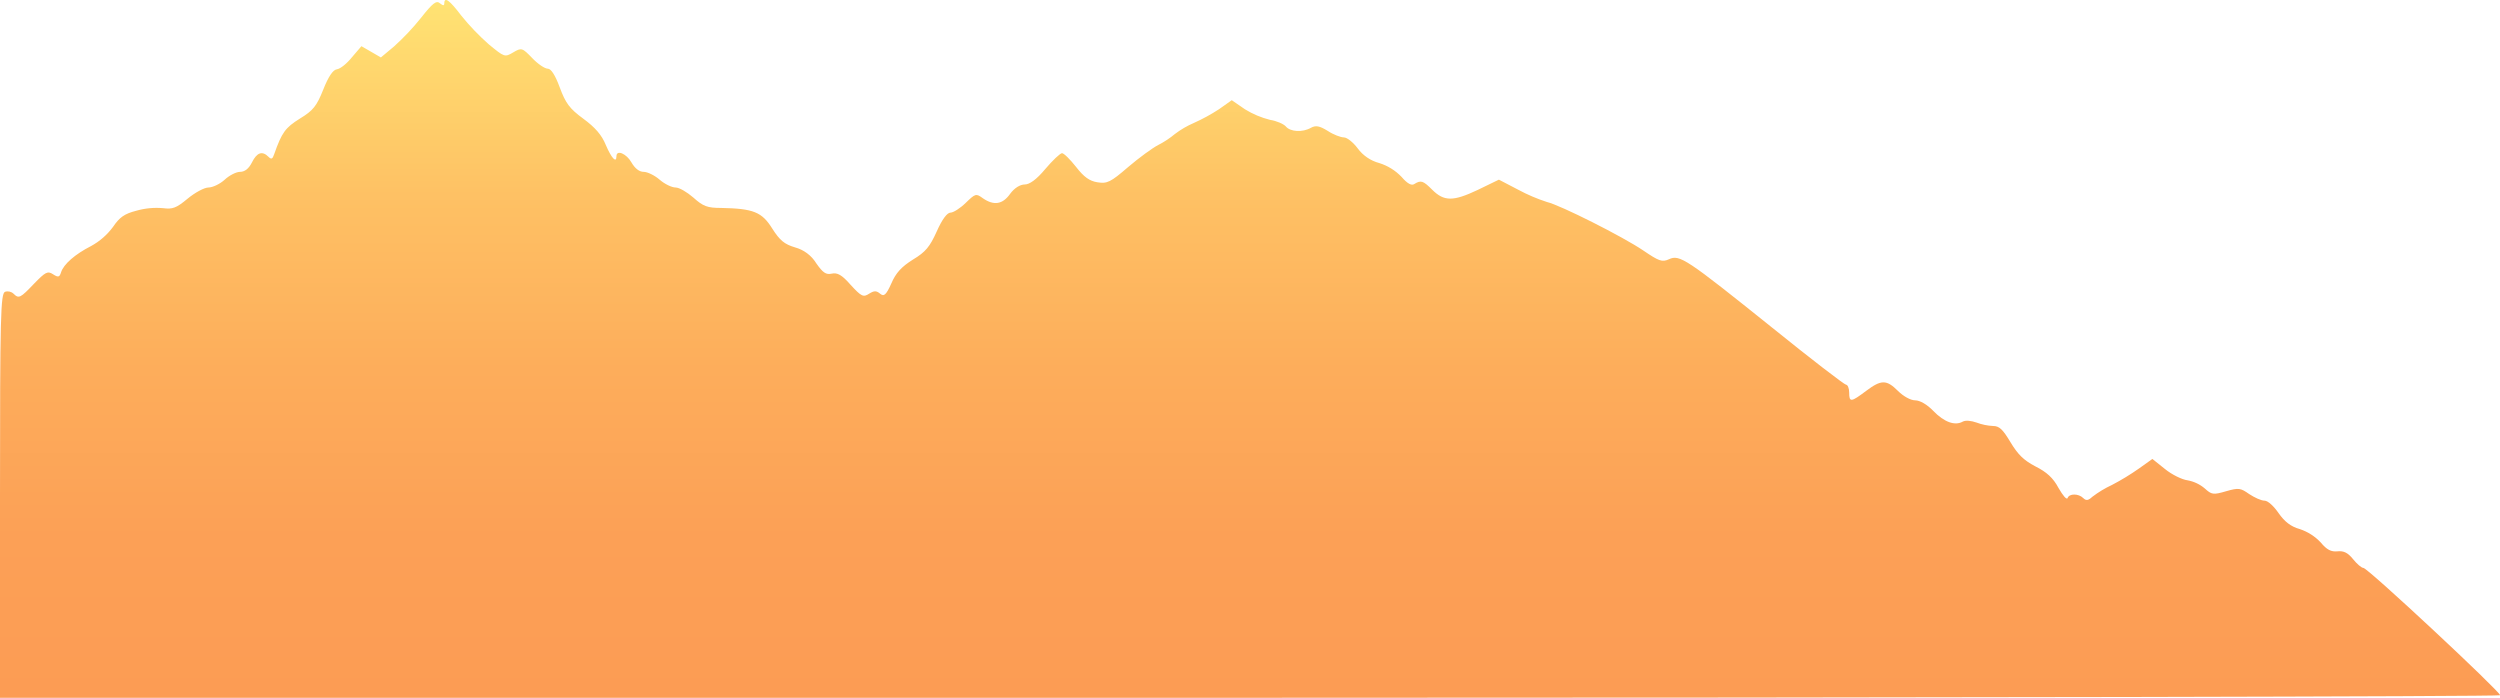
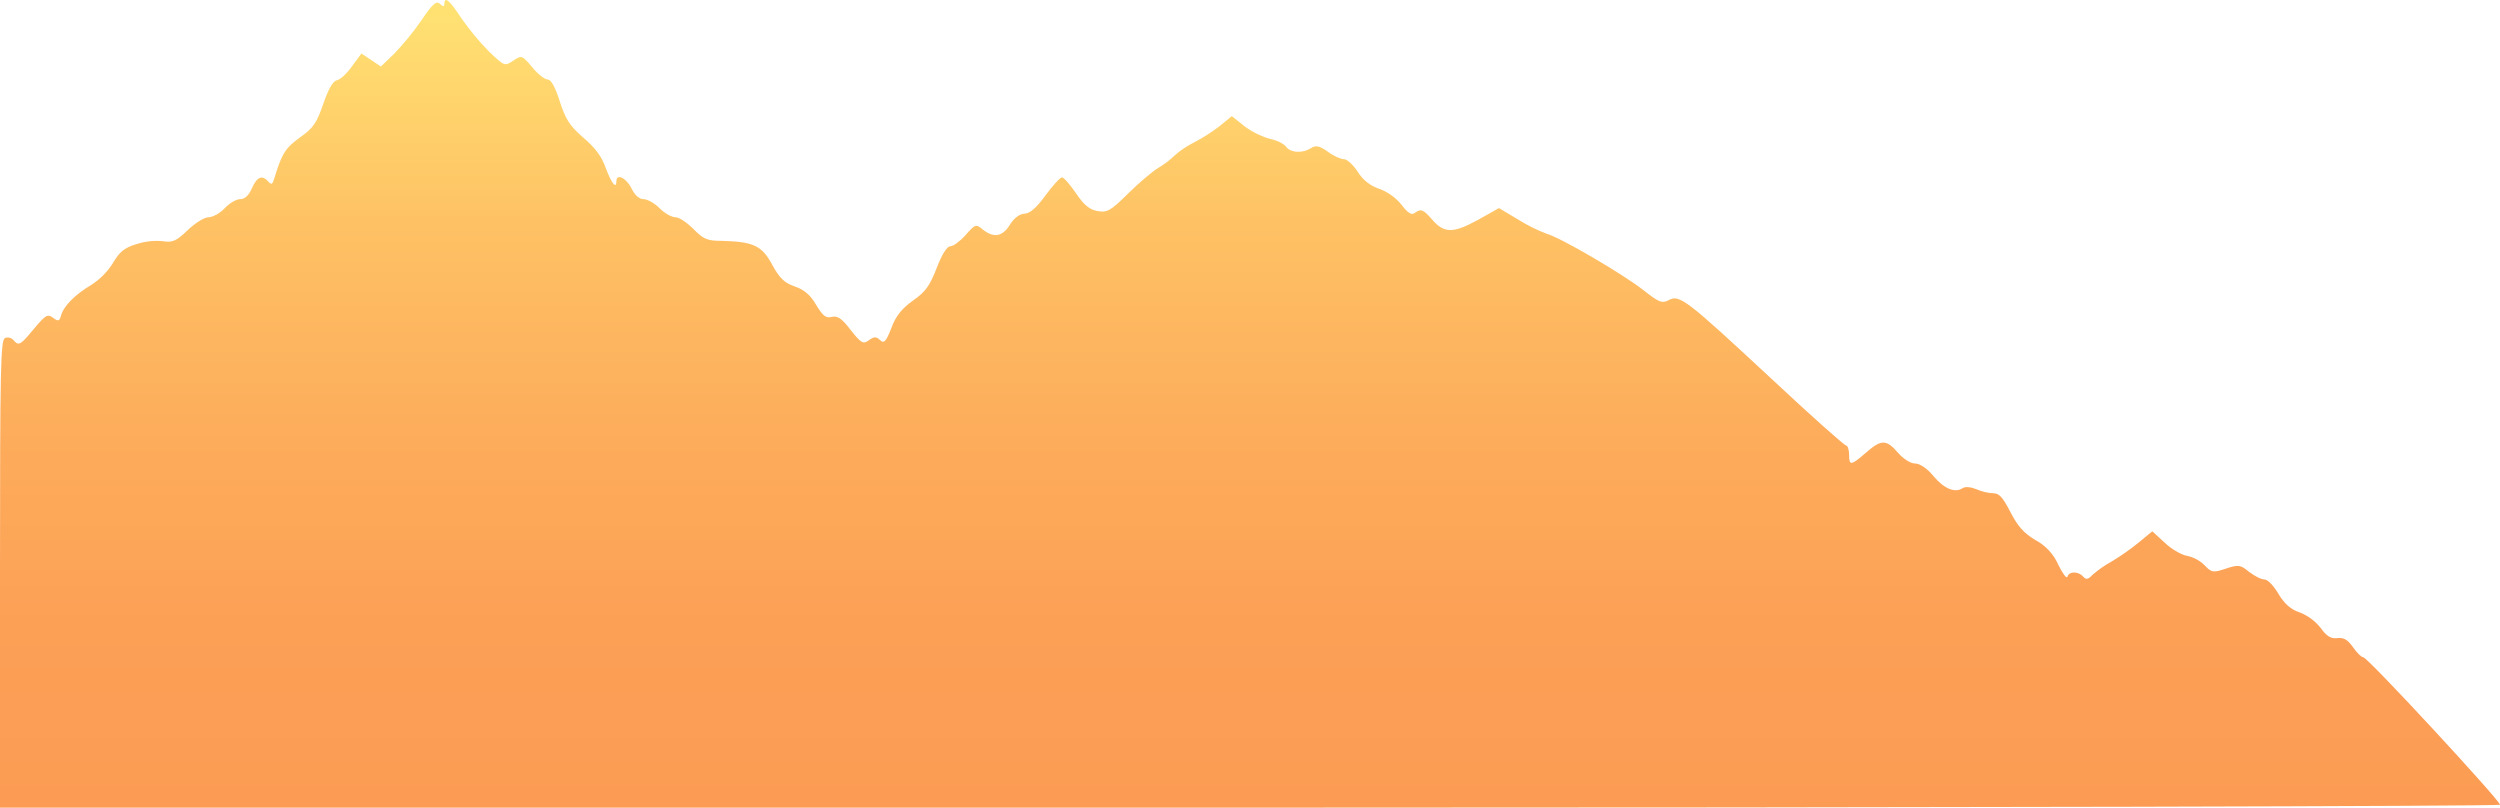
- <svg xmlns="http://www.w3.org/2000/svg" viewBox="0 0 990.1 276.28">
+ <svg xmlns="http://www.w3.org/2000/svg" viewBox="0 0 990.1 320">
  <defs>
    <style>.cls-1{fill-rule:evenodd;fill:url(#linear-gradient);}</style>
-     <linearGradient id="linear-gradient" x1="495.05" y1="276.28" x2="495.05" gradientUnits="userSpaceOnUse">
+     <linearGradient id="linear-gradient" x1="495.05" y1="320" x2="495.05" gradientUnits="userSpaceOnUse">
      <stop offset="0" stop-color="#fc9c54" />
      <stop offset="0.23" stop-color="#fca056" />
      <stop offset="0.47" stop-color="#fdad5b" />
      <stop offset="0.72" stop-color="#fec164" />
      <stop offset="0.96" stop-color="#ffde71" />
      <stop offset="1" stop-color="#ffe373" />
    </linearGradient>
  </defs>
  <g id="Layer_2" data-name="Layer 2">
    <g id="Layer_1-2" data-name="Layer 1">
-       <path class="cls-1" d="M182.65,6.14a94.44,94.44,0,0,0,10.91,11.4c6.19,5.08,6.32,5.21,9.66,3.23s3.6-1.86,7.56,2.23c2.23,2.35,5,4.21,6.2,4.21s2.85,2.35,4.71,7.43C224,40.84,225.53,43,231,47c4.71,3.47,7.31,6.44,8.92,10.41,2.23,5.2,4.22,7.43,4.22,4.46,0-2.73,4-1,5.95,2.47,1.36,2.36,3.09,3.72,4.83,3.72,1.48,0,4.33,1.37,6.32,3.1s4.83,3.1,6.32,3.1,4.58,1.86,7.06,4c3.84,3.47,5.58,4.09,10.91,4.09,12.88.25,16.23,1.61,20.32,8.18,3,4.71,4.83,6.2,9,7.44a14.28,14.28,0,0,1,8.43,6.32c2.6,3.71,3.84,4.58,6.07,4.09s4,.37,7.56,4.46c4.21,4.58,5,5,7.31,3.47,2-1.24,2.85-1.24,4.34,0s2.35.62,4.46-4.09c1.74-4.09,4-6.57,8.55-9.42,5-3,6.69-5.08,9.42-11.15,2.1-4.71,4.09-7.44,5.45-7.44,1.12,0,3.84-1.73,6-3.84,3.84-3.72,4.09-3.84,6.81-1.86,4.34,3,7.81,2.48,10.79-1.73,1.73-2.36,4-3.72,5.82-3.72s4.58-1.86,8.18-6.2c2.85-3.34,5.82-6.19,6.57-6.19s3.22,2.48,5.57,5.45c3.1,4,5.33,5.58,8.43,6.07,3.84.62,5.2,0,12.14-6,4.34-3.71,9.79-7.68,12-8.79a35.62,35.62,0,0,0,6.57-4.34,35.73,35.73,0,0,1,7.43-4.34,72.32,72.32,0,0,0,10-5.45l5.08-3.59,5.21,3.59a35.3,35.3,0,0,0,10,4.21c2.48.37,5.33,1.61,6.2,2.6,1.73,2.11,6.57,2.48,10,.5,1.86-1,3.34-.74,6.56,1.24,2.24,1.49,5.21,2.6,6.45,2.6s3.72,2,5.45,4.34a15.64,15.64,0,0,0,8.55,5.82,20.78,20.78,0,0,1,8.8,5.45c2.35,2.73,4,3.6,5.08,2.85,2.6-1.61,3.47-1.36,7.06,2.24,4.71,4.7,8.31,4.7,18,.12l8.43-4.09,7.68,4A68.25,68.25,0,0,0,612.65,80c5.33,1.24,30.11,13.75,38.16,19.21,6.2,4.21,7.44,4.7,10.16,3.47,4.22-2,6.82-.25,40.77,27,15.49,12.51,28.75,22.68,29.37,22.68s1.24,1.36,1.24,3.09c0,4,.74,3.85,6.69-.62s8.06-4.58,12.64,0c2.11,2.11,5,3.72,6.82,3.72s4.71,1.61,7.18,4.21c4.34,4.47,8.56,5.95,11.65,4.22,1.12-.62,3.35-.37,5.46.37a21.48,21.48,0,0,0,6.56,1.36c2.48,0,3.84,1.37,6.82,6.32s5.2,7.19,9.91,9.67c4.46,2.23,7.07,4.58,9.17,8.55,1.74,3,3.22,4.83,3.6,4,.62-1.85,4.33-1.85,6.19,0,1.12,1.12,2,1,3.59-.49a42.27,42.27,0,0,1,7.81-4.71,95.47,95.47,0,0,0,10.78-6.57l5.21-3.72,5,4c2.73,2.23,6.82,4.21,8.93,4.46a14.57,14.57,0,0,1,6.81,3.22c2.73,2.48,3.35,2.6,8.43,1.12s5.82-1.24,9.17,1.11c2.1,1.37,4.71,2.61,6.07,2.61s3.72,2.23,5.58,4.95c2.35,3.35,4.83,5.33,8.42,6.32a20,20,0,0,1,8.3,5.33c2.36,2.85,4.09,3.72,6.57,3.47s4.09.5,6.2,3.1c1.48,1.86,3.34,3.47,4.09,3.47,1.73,0,54.15,48.94,54.15,50.43,0,.5-222.8,1-495,1H0V196.36c0-71.5.25-80.05,2-80.8a3.41,3.41,0,0,1,3.35.75c2.11,2.1,2.72,1.73,8.18-4,4.46-4.58,5.33-5.08,7.43-3.72s2.6,1.24,3.22-.74c1-3.22,5.58-7.19,11.9-10.41a26.71,26.71,0,0,0,8.67-7.56c2.61-3.84,4.47-5.2,9.3-6.44a29.15,29.15,0,0,1,10.53-1c3.72.49,5.21,0,9.67-3.72,3-2.48,6.69-4.46,8.3-4.46s4.58-1.37,6.44-3.1,4.59-3.1,6.07-3.1c1.86,0,3.47-1.24,4.71-3.72,2-4,4.09-4.7,6.57-2.23,1.12,1.12,1.61.87,2.23-1,3.1-8.8,4.46-10.53,10.16-14.12,5.33-3.23,6.69-5,9.3-11.53,2-5.08,3.84-7.8,5.33-8s4.08-2.36,6.07-4.84l3.71-4.33L147,20.52l3.84,2.23,5.2-4.34A96.9,96.9,0,0,0,166.79,7c4.59-5.82,6.07-6.94,7.44-5.7,1.24,1,1.73,1,1.73,0C176-1.42,178.07.07,182.65,6.14Z" />
+       <path class="cls-1" d="M182.65,7.12a104.89,104.89,0,0,0,10.91,13.2c6.19,5.88,6.32,6,9.66,3.73s3.6-2.15,7.56,2.58c2.23,2.73,5,4.88,6.2,4.88s2.85,2.73,4.71,8.62c2.35,7.17,3.84,9.61,9.29,14.35,4.71,4,7.31,7.46,8.92,12.05,2.23,6,4.22,8.62,4.22,5.17,0-3.16,4-1.15,5.95,2.87,1.36,2.73,3.09,4.31,4.83,4.31,1.48,0,4.33,1.58,6.32,3.59s4.83,3.58,6.32,3.58,4.58,2.16,7.06,4.6c3.84,4,5.58,4.73,10.91,4.73,12.88.29,16.23,1.87,20.32,9.48,3,5.45,4.83,7.17,9,8.61,3.72,1.29,6.2,3.44,8.43,7.32,2.6,4.3,3.84,5.31,6.07,4.73s4,.43,7.56,5.17c4.21,5.31,5,5.74,7.31,4,2-1.44,2.85-1.44,4.34,0s2.35.72,4.46-4.74c1.74-4.73,4-7.6,8.55-10.9,5-3.45,6.69-5.89,9.42-12.92,2.1-5.46,4.09-8.61,5.45-8.61,1.12,0,3.84-2,6-4.45,3.84-4.31,4.09-4.45,6.81-2.16,4.34,3.45,7.81,2.87,10.79-2,1.73-2.72,4-4.3,5.82-4.3s4.58-2.15,8.18-7.18c2.85-3.87,5.82-7.17,6.57-7.17s3.22,2.87,5.57,6.31c3.1,4.59,5.33,6.46,8.43,7,3.84.72,5.2,0,12.14-6.88,4.34-4.31,9.79-8.9,12-10.2a35.22,35.22,0,0,0,6.57-5,35,35,0,0,1,7.43-5,69.82,69.82,0,0,0,10-6.32L487.86,46l5.21,4.16a32.79,32.79,0,0,0,10,4.88c2.48.43,5.33,1.87,6.2,3,1.73,2.44,6.57,2.87,10,.57,1.86-1.15,3.34-.86,6.56,1.44,2.24,1.72,5.21,3,6.45,3s3.72,2.3,5.45,5a15.84,15.84,0,0,0,8.55,6.75,20.54,20.54,0,0,1,8.8,6.31c2.35,3.16,4,4.17,5.08,3.31,2.6-1.87,3.47-1.58,7.06,2.58,4.71,5.45,8.31,5.45,18,.14l8.43-4.73,7.68,4.59a64,64,0,0,0,11.28,5.6c5.33,1.43,30.11,15.93,38.16,22.24,6.2,4.88,7.44,5.46,10.16,4,4.22-2.29,6.82-.29,40.77,31.29,15.49,14.5,28.75,26.27,29.37,26.27s1.24,1.57,1.24,3.58c0,4.6.74,4.45,6.69-.71,6.07-5.31,8.06-5.31,12.64,0,2.11,2.44,5,4.3,6.82,4.3s4.71,1.87,7.18,4.88c4.34,5.17,8.56,6.89,11.65,4.88,1.12-.72,3.35-.43,5.46.43a18.91,18.91,0,0,0,6.56,1.58c2.48,0,3.84,1.58,6.82,7.32s5.2,8.32,9.91,11.2a20.18,20.18,0,0,1,9.17,9.9c1.74,3.44,3.22,5.6,3.6,4.59.62-2.15,4.33-2.15,6.19,0,1.12,1.29,2,1.15,3.59-.57a42.23,42.23,0,0,1,7.81-5.46,93.93,93.93,0,0,0,10.78-7.6l5.21-4.31,5,4.59c2.73,2.59,6.82,4.88,8.93,5.17a13.79,13.79,0,0,1,6.81,3.73c2.73,2.87,3.35,3,8.43,1.29s5.82-1.43,9.17,1.3c2.1,1.57,4.71,3,6.07,3s3.72,2.58,5.58,5.74c2.35,3.88,4.83,6.17,8.42,7.32a19.89,19.89,0,0,1,8.3,6.17c2.36,3.3,4.09,4.31,6.57,4s4.09.57,6.2,3.59c1.48,2.15,3.34,4,4.09,4,1.73,0,54.15,56.69,54.15,58.41,0,.58-222.8,1.15-495,1.15H0V227.43c0-82.82.25-92.72,2-93.58a3.06,3.06,0,0,1,3.35.86c2.11,2.44,2.72,2,8.18-4.59,4.46-5.31,5.33-5.89,7.43-4.31s2.6,1.44,3.22-.86c1-3.73,5.58-8.32,11.9-12.06a28.29,28.29,0,0,0,8.67-8.75c2.61-4.45,4.47-6,9.3-7.46a25.46,25.46,0,0,1,10.53-1.15c3.72.57,5.21,0,9.67-4.31,3-2.87,6.69-5.17,8.3-5.17s4.58-1.57,6.44-3.58,4.59-3.59,6.07-3.59c1.86,0,3.47-1.44,4.71-4.31,2-4.59,4.09-5.45,6.57-2.58,1.12,1.29,1.61,1,2.23-1.15,3.1-10.19,4.46-12.2,10.16-16.36,5.33-3.73,6.69-5.74,9.3-13.35,2-5.88,3.84-9,5.33-9.33s4.08-2.73,6.07-5.6l3.71-5L147,23.76l3.84,2.59,5.2-5a107.6,107.6,0,0,0,10.78-13.2c4.59-6.75,6.07-8,7.44-6.6,1.24,1.15,1.73,1.15,1.73,0C176-1.64,178.07.08,182.65,7.12Z" />
    </g>
  </g>
</svg>
